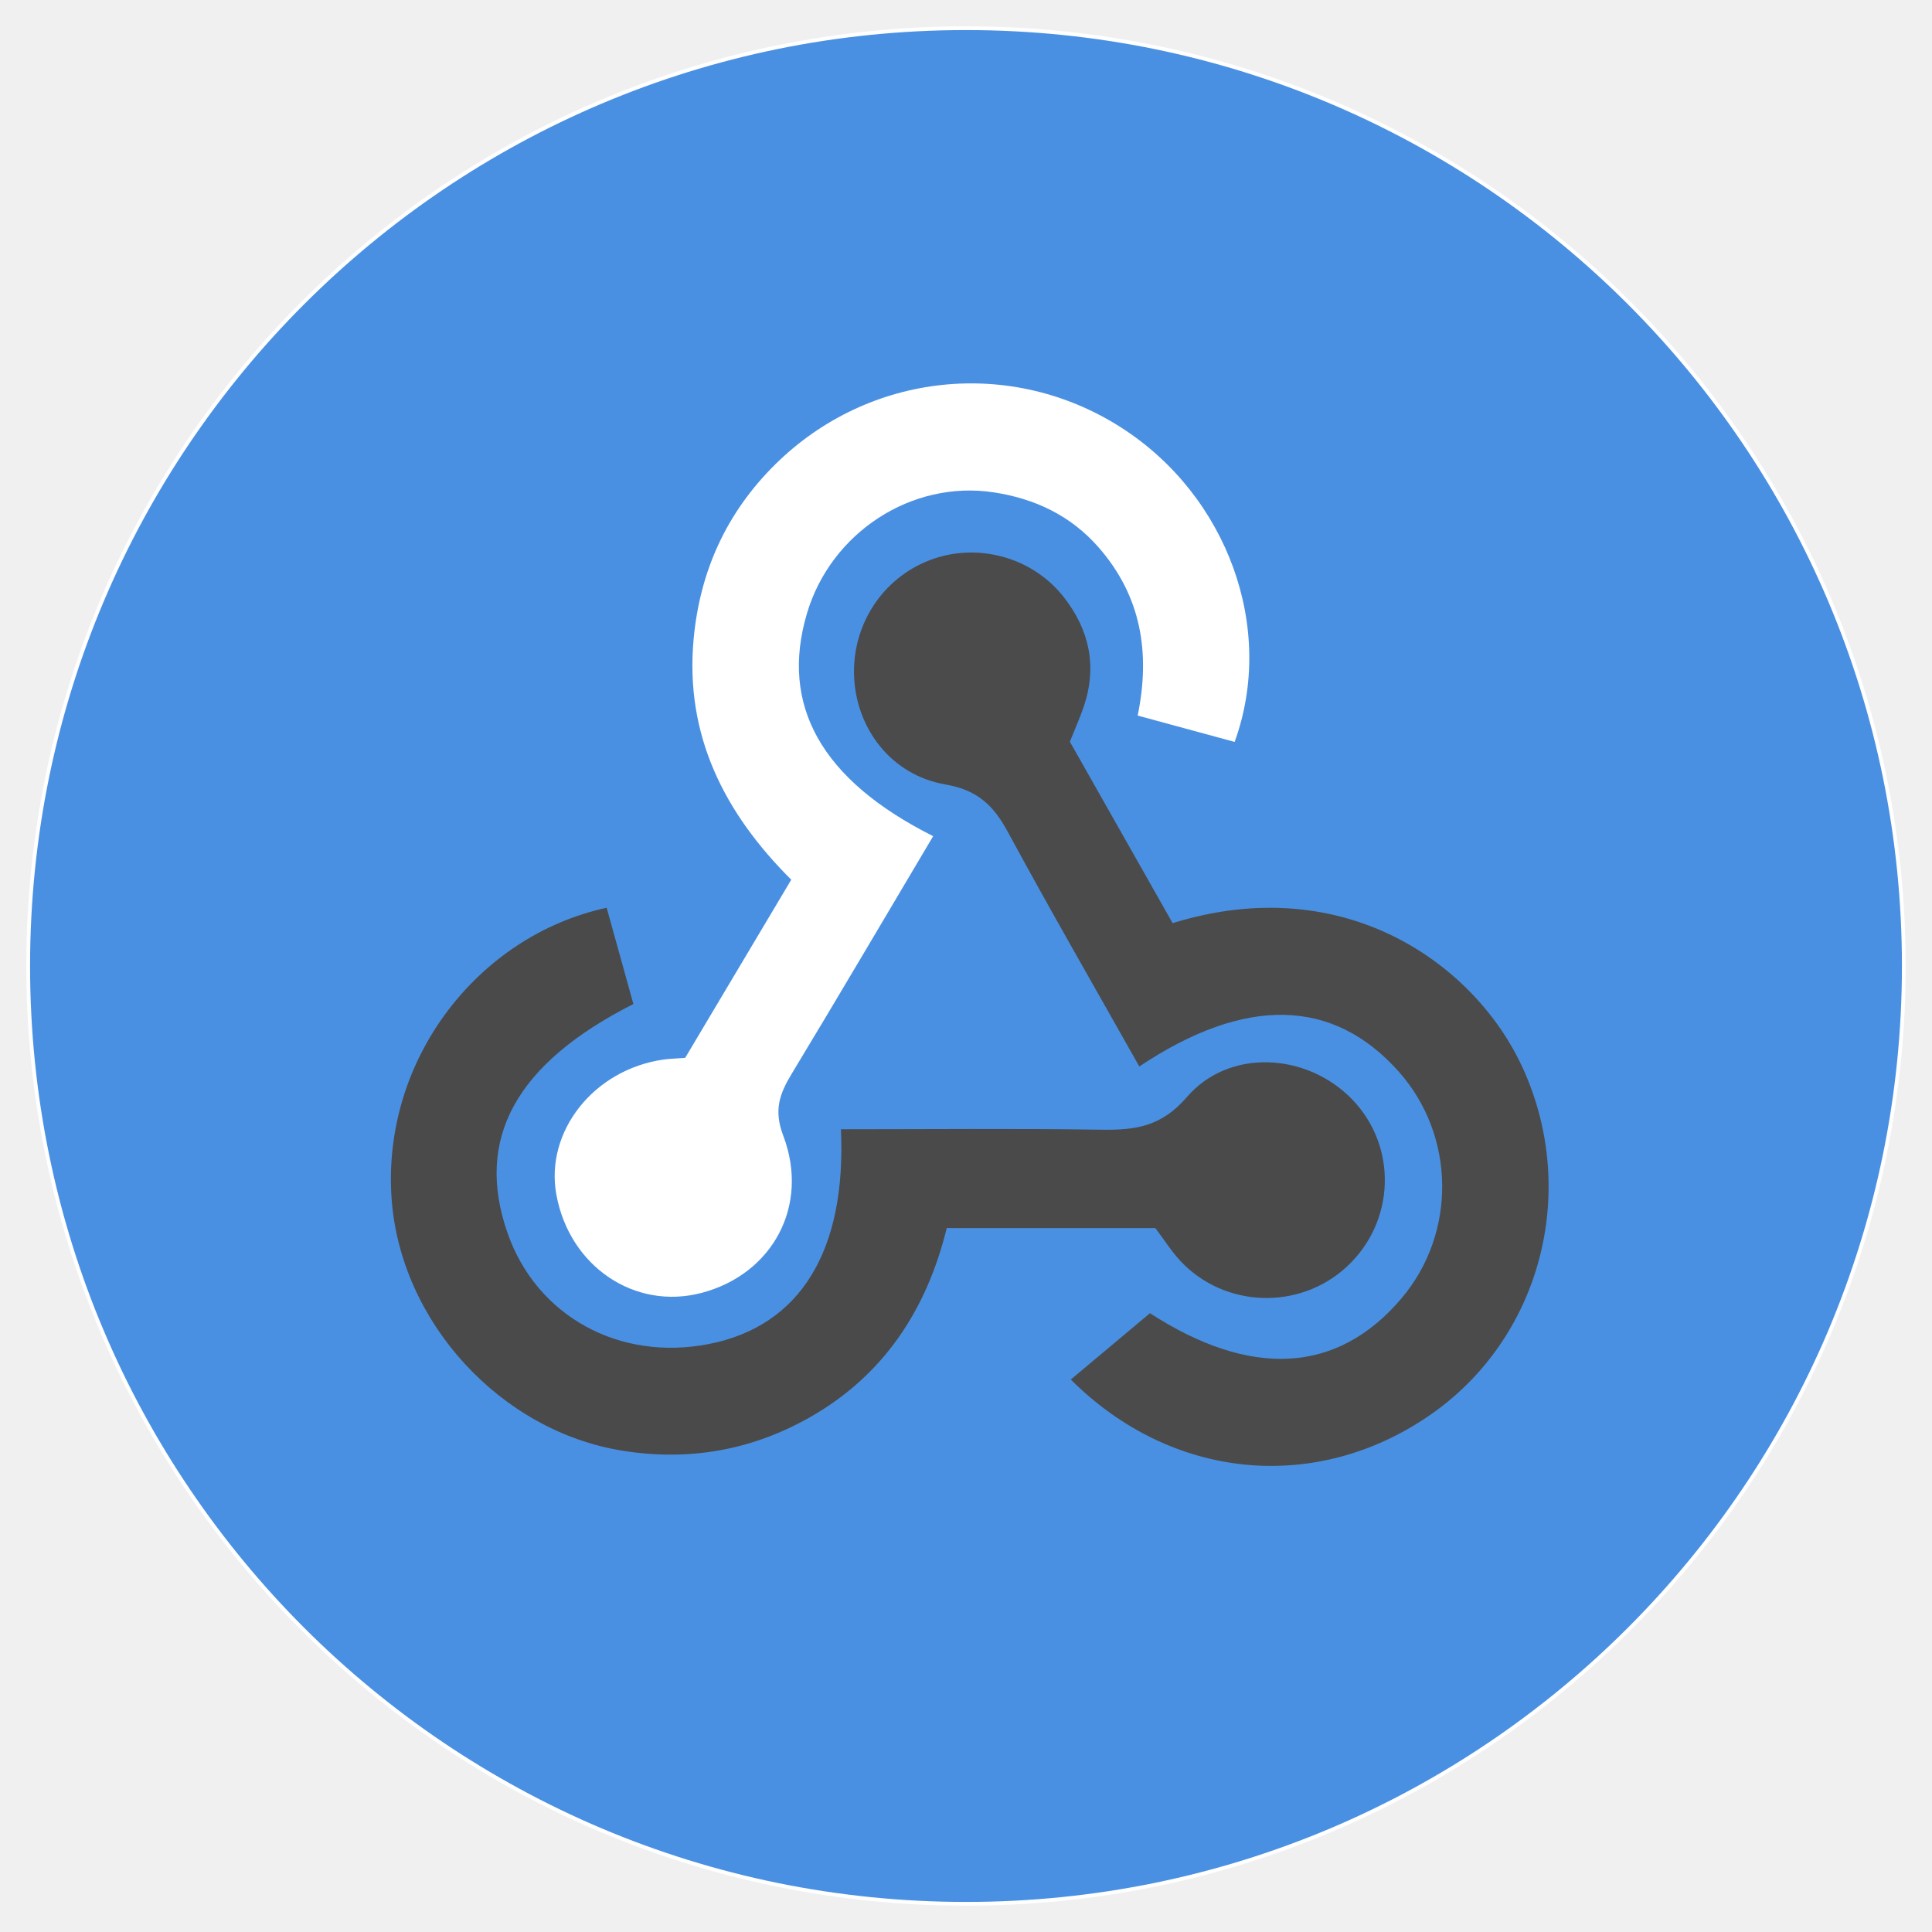
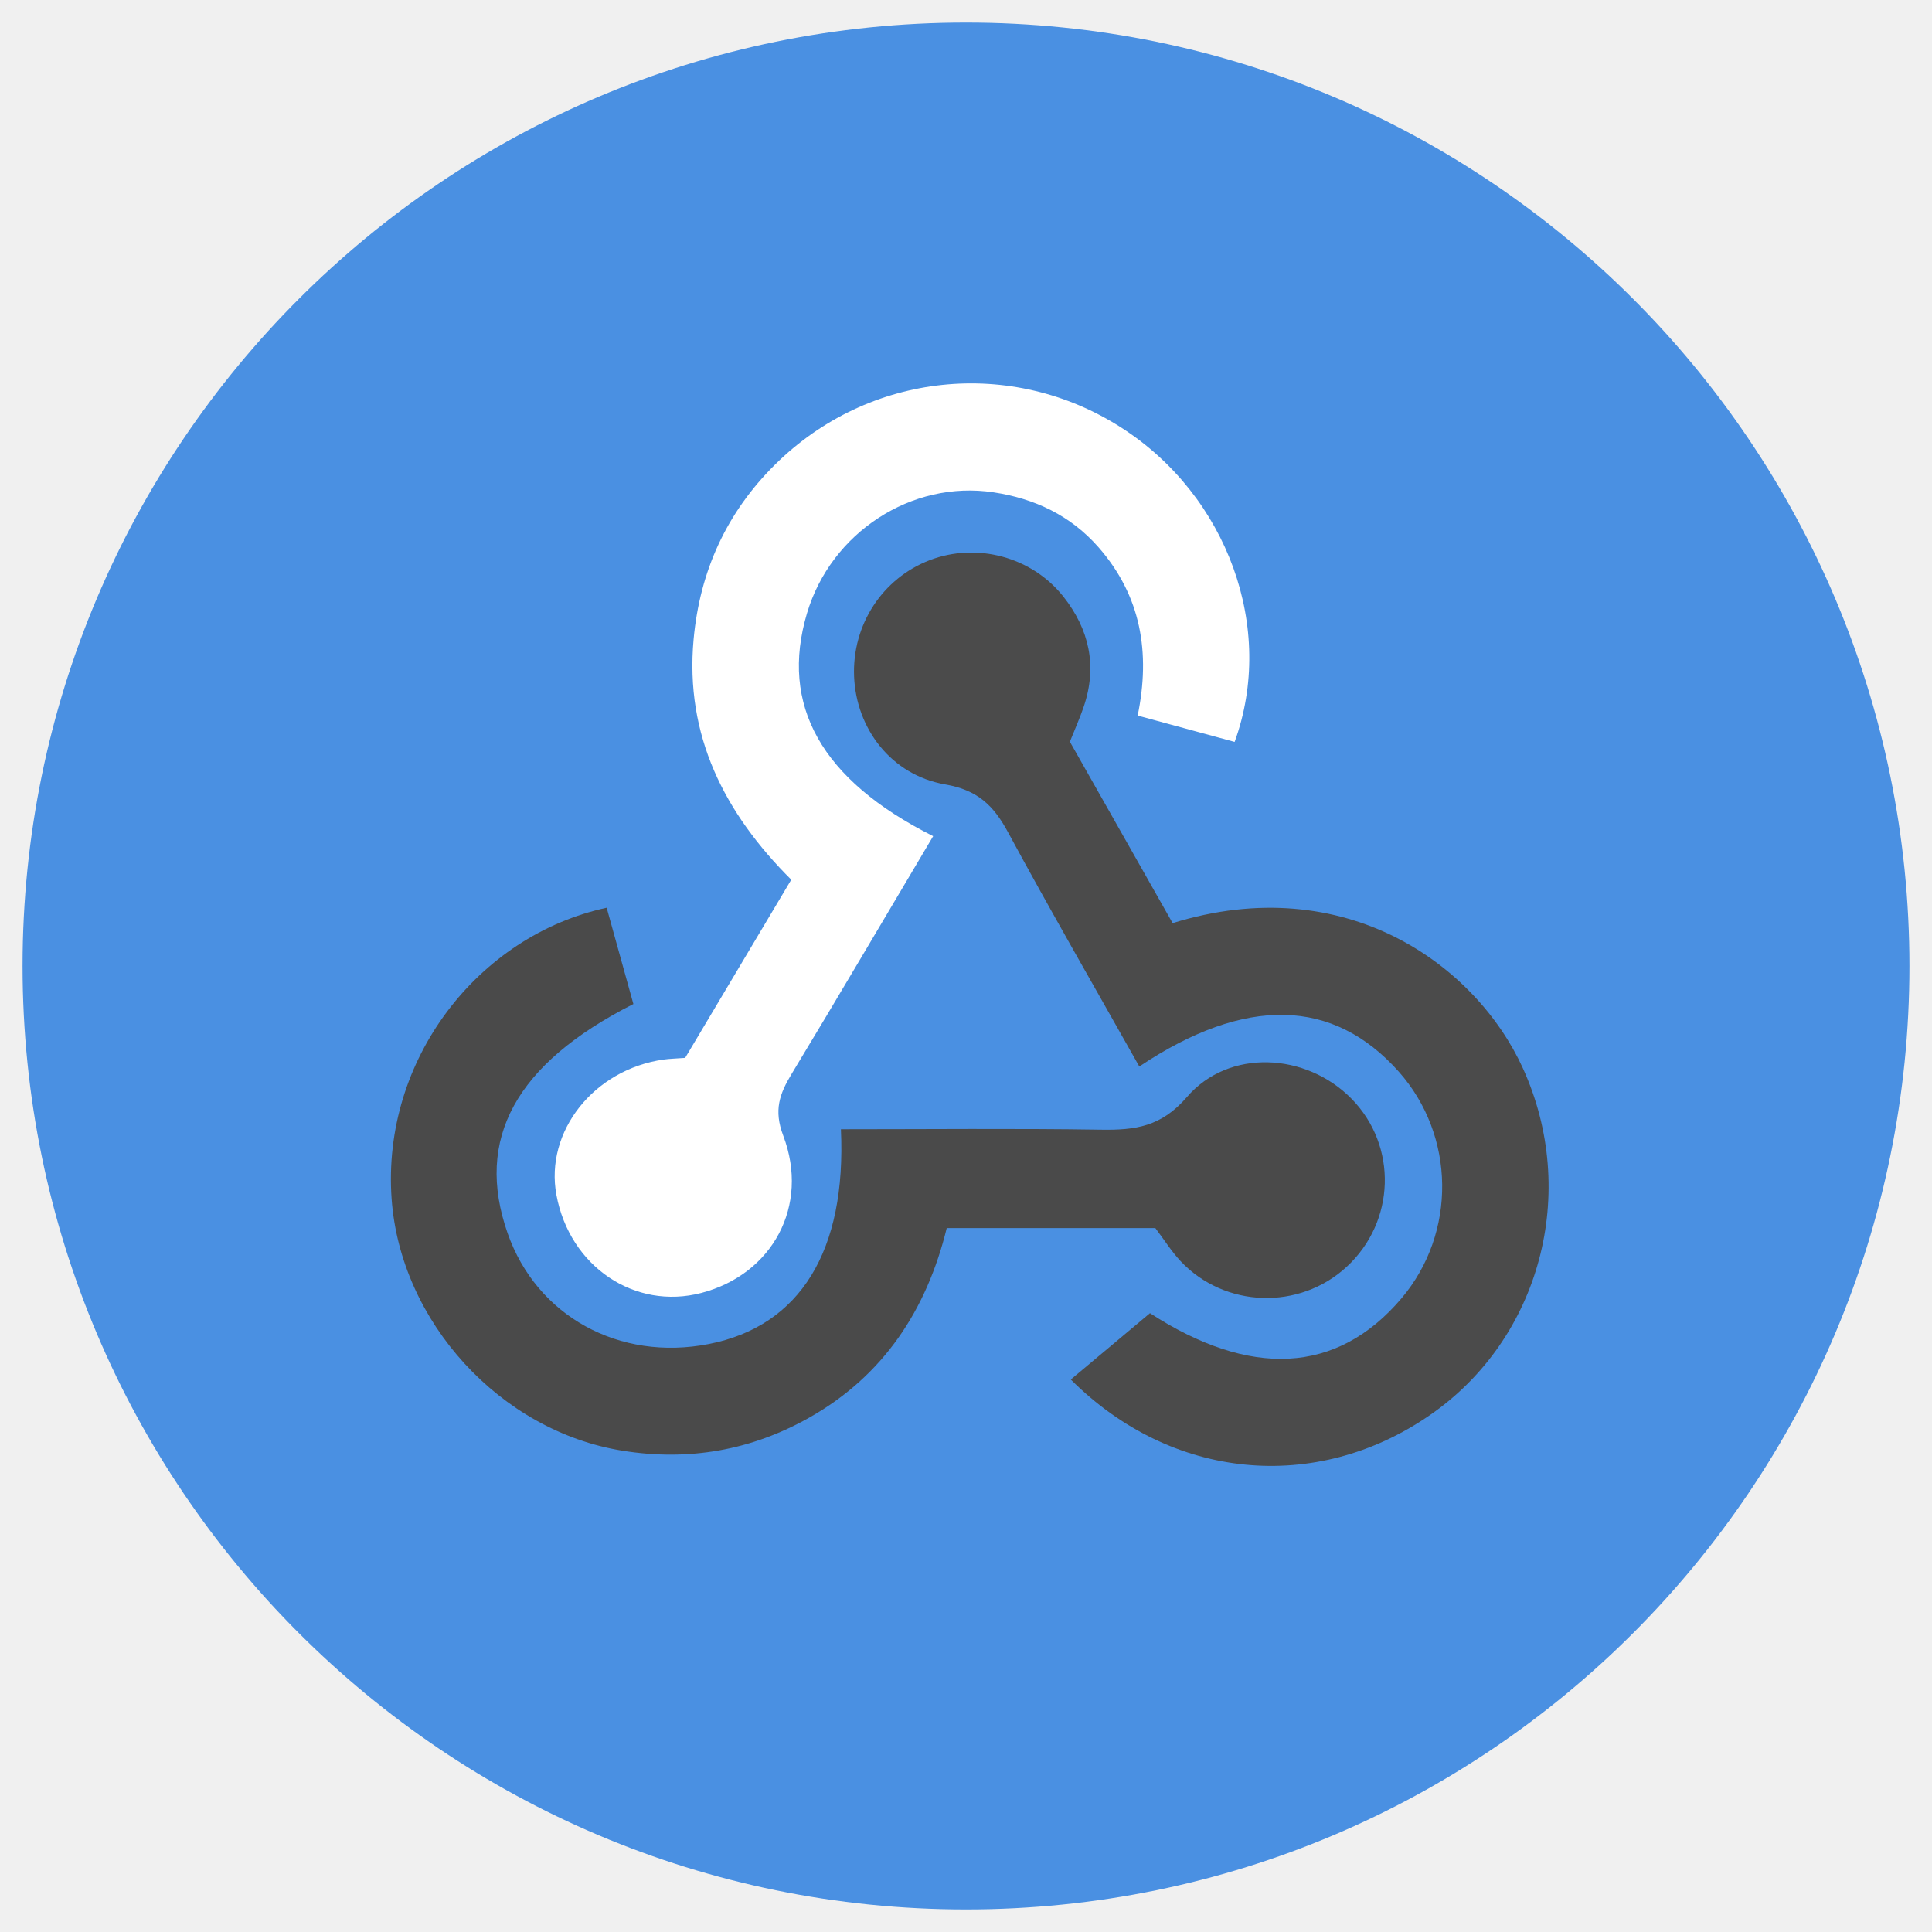
- <svg xmlns="http://www.w3.org/2000/svg" xmlns:xlink="http://www.w3.org/1999/xlink" width="257" height="257" viewBox="0 0 257 257">
+ <svg xmlns="http://www.w3.org/2000/svg" xmlns:xlink="http://www.w3.org/1999/xlink" width="257px" height="257px" viewBox="0 0 257 257" version="1.1">
  <defs>
-     <circle id="logo-a" cx="128.5" cy="128.5" r="124.5" />
+     <circle id="path-1" cx="128.5" cy="128.5" r="125.5" />
  </defs>
-   <g fill="none" fill-rule="evenodd">
-     <circle cx="128" cy="128" r="125" fill="#FFF" transform="translate(.5 .5)" />
-     <mask id="logo-b" fill="#fff">
-       <use xlink:href="#logo-a" />
+   <g id="incoming-webhooks/logo" stroke="none" stroke-width="1" fill="none" fill-rule="evenodd">
+     <mask id="mask-2" fill="white">
+       <use xlink:href="#path-1" />
    </mask>
-     <use fill="#4A90E2" xlink:href="#logo-a" />
-     <g mask="url(#logo-b)">
-       <g>
-         <path fill="#FFF" d="M72.131,60.229 C65.72,71.023 59.578,81.475 53.307,91.848 C51.697,94.511 50.9,96.68 52.187,100.066 C55.738,109.417 50.728,118.518 41.311,120.988 C32.431,123.318 23.778,117.473 22.016,107.952 C20.455,99.524 26.986,91.262 36.264,89.945 C37.042,89.833 37.835,89.82 39.142,89.722 C43.688,82.087 48.346,74.267 53.256,66.021 C44.379,57.181 39.095,46.847 40.265,34.043 C41.091,24.992 44.645,17.17 51.141,10.759 C63.583,-1.517 82.564,-3.506 97.213,5.918 C111.283,14.969 117.726,32.6 112.234,47.691 C108.092,46.566 103.922,45.432 99.337,44.187 C101.062,35.797 99.786,28.263 94.136,21.808 C90.403,17.547 85.612,15.314 80.165,14.491 C69.245,12.838 58.524,19.864 55.343,30.598 C51.732,42.78 57.197,52.731 72.131,60.229 Z" transform="translate(52 51)" />
-         <path fill="#4B4B4B" d="M90.318,47.667 C94.842,55.655 99.435,63.764 103.987,71.798 C126.996,64.673 144.344,77.422 150.567,91.073 C158.084,107.561 152.946,127.091 138.182,137.263 C123.029,147.707 103.865,145.922 90.439,132.508 C93.861,129.641 97.299,126.76 100.973,123.684 C114.234,132.281 125.832,131.877 134.442,121.696 C141.785,113.011 141.626,100.061 134.07,91.558 C125.351,81.746 113.672,81.446 99.554,90.866 C93.698,80.466 87.74,70.148 82.069,59.673 C80.157,56.142 78.046,54.094 73.736,53.347 C66.539,52.098 61.892,45.911 61.613,38.979 C61.339,32.124 65.373,25.928 71.68,23.513 C77.926,21.122 85.256,23.052 89.458,28.368 C92.892,32.712 93.983,37.601 92.176,42.958 C91.674,44.451 91.023,45.897 90.318,47.667 Z" style="mix-blend-mode:multiply" transform="translate(52 51)" />
-         <path fill="#4A4A4A" d="M101.691,112.366 L73.937,112.366 C71.277,123.234 65.532,132.008 55.631,137.588 C47.935,141.924 39.64,143.395 30.811,141.979 C14.556,139.375 1.264,124.84 0.094,108.473 C-1.231,89.932 11.6,73.452 28.701,69.75 C29.882,74.009 31.075,78.309 32.255,82.557 C16.565,90.509 11.135,100.527 15.526,113.054 C19.392,124.079 30.372,130.122 42.295,127.785 C54.471,125.398 60.61,115.348 59.86,99.217 C71.403,99.217 82.956,99.098 94.5,99.276 C99.007,99.346 102.487,98.882 105.883,94.934 C111.474,88.439 121.764,89.025 127.785,95.159 C133.939,101.428 133.644,111.516 127.132,117.521 C120.849,123.315 110.924,123.005 105.046,116.762 C103.838,115.475 102.886,113.947 101.691,112.366 Z" style="mix-blend-mode:multiply" transform="translate(52 51)" />
+     <use id="Mask" fill="#4A90E2" xlink:href="#path-1" />
+     <g id="Group" mask="url(#mask-2)">
+       <g transform="translate(52, 51)" id="Shape">
+         <path d="M72.131,60.229 C65.72,71.023 59.578,81.475 53.307,91.848 C51.697,94.511 50.9,96.68 52.187,100.066 C55.738,109.417 50.728,118.518 41.311,120.988 C32.431,123.318 23.778,117.473 22.016,107.952 C20.455,99.524 26.986,91.262 36.264,89.945 C37.042,89.833 37.835,89.82 39.142,89.722 C43.688,82.087 48.346,74.267 53.256,66.021 C44.379,57.181 39.095,46.847 40.265,34.043 C41.091,24.992 44.645,17.17 51.141,10.759 C63.583,-1.517 82.564,-3.506 97.213,5.918 C111.283,14.969 117.726,32.6 112.234,47.691 C108.092,46.566 103.922,45.432 99.337,44.187 C101.062,35.797 99.786,28.263 94.136,21.808 C90.403,17.547 85.612,15.314 80.165,14.491 C69.245,12.838 58.524,19.864 55.343,30.598 C51.732,42.78 57.197,52.731 72.131,60.229 Z" fill="#FFFFFF" />
+         <path d="M90.318,47.667 C94.842,55.655 99.435,63.764 103.987,71.798 C126.996,64.673 144.344,77.422 150.567,91.073 C158.084,107.561 152.946,127.091 138.182,137.263 C123.029,147.707 103.865,145.922 90.439,132.508 C93.861,129.641 97.299,126.76 100.973,123.684 C114.234,132.281 125.832,131.877 134.442,121.696 C141.785,113.011 141.626,100.061 134.07,91.558 C125.351,81.746 113.672,81.446 99.554,90.866 C93.698,80.466 87.74,70.148 82.069,59.673 C80.157,56.142 78.046,54.094 73.736,53.347 C66.539,52.098 61.892,45.911 61.613,38.979 C61.339,32.124 65.373,25.928 71.68,23.513 C77.926,21.122 85.256,23.052 89.458,28.368 C92.892,32.712 93.983,37.601 92.176,42.958 C91.674,44.451 91.023,45.897 90.318,47.667 Z" fill="#4B4B4B" style="mix-blend-mode: multiply;" />
+         <path d="M101.691,112.366 L73.937,112.366 C71.277,123.234 65.532,132.008 55.631,137.588 C47.935,141.924 39.64,143.395 30.811,141.979 C14.556,139.375 1.264,124.84 0.094,108.473 C-1.231,89.932 11.6,73.452 28.701,69.75 C29.882,74.009 31.075,78.309 32.255,82.557 C16.565,90.509 11.135,100.527 15.526,113.054 C19.392,124.079 30.372,130.122 42.295,127.785 C54.471,125.398 60.61,115.348 59.86,99.217 C71.403,99.217 82.956,99.098 94.5,99.276 C99.007,99.346 102.487,98.882 105.883,94.934 C111.474,88.439 121.764,89.025 127.785,95.159 C133.939,101.428 133.644,111.516 127.132,117.521 C120.849,123.315 110.924,123.005 105.046,116.762 C103.838,115.475 102.886,113.947 101.691,112.366 Z" fill="#4A4A4A" style="mix-blend-mode: multiply;" />
      </g>
    </g>
  </g>
</svg>
